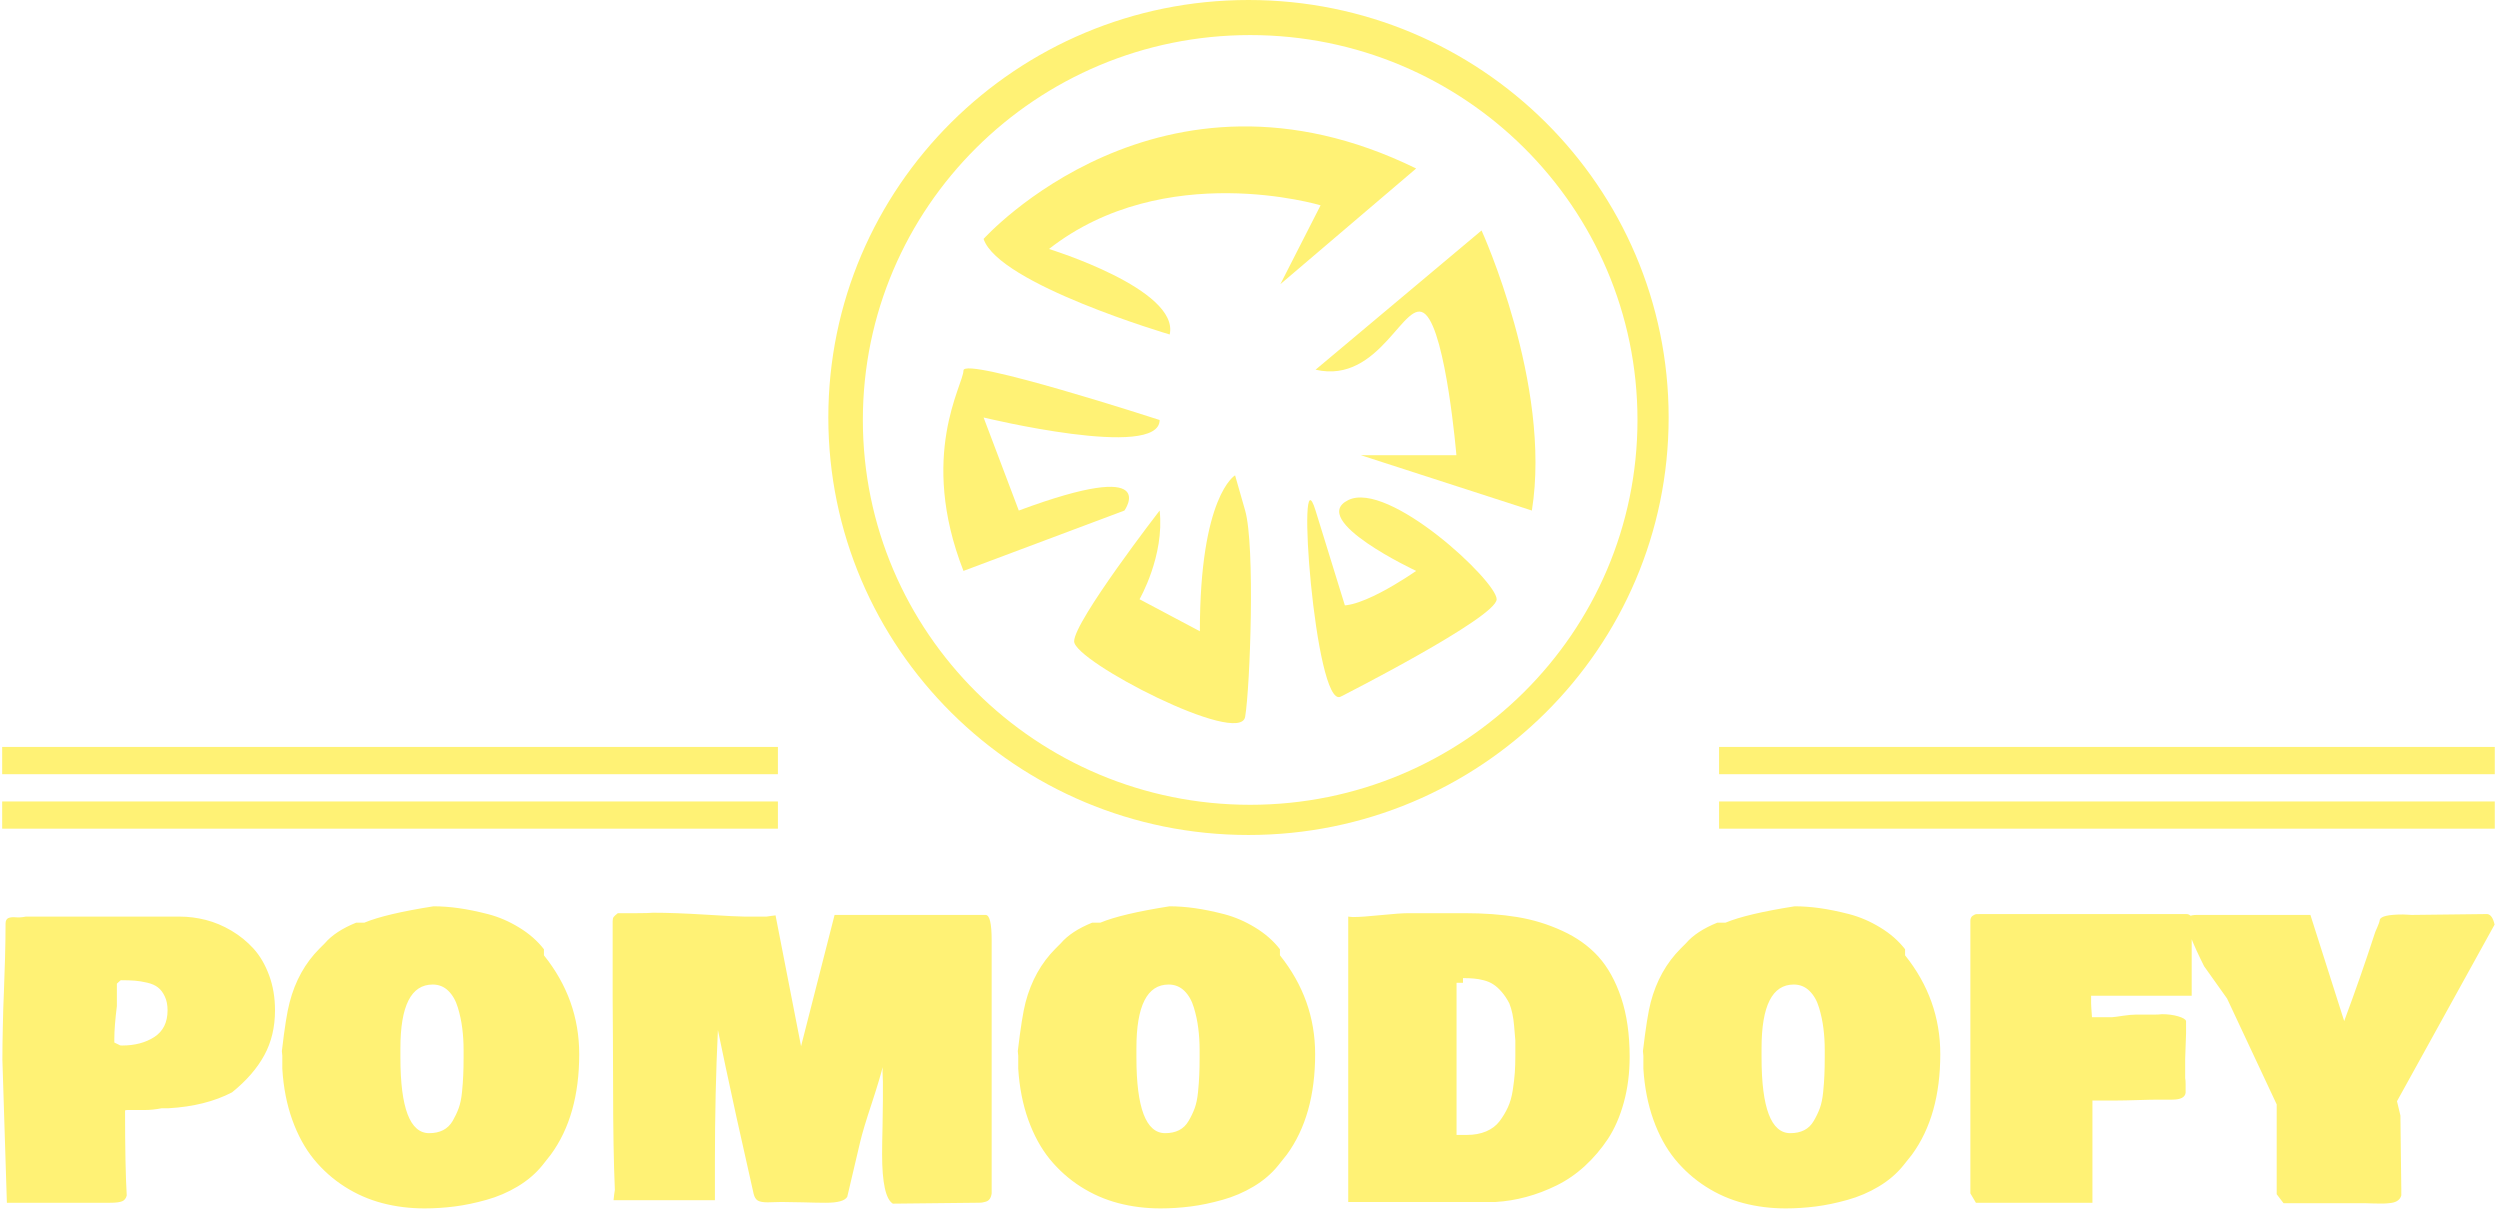
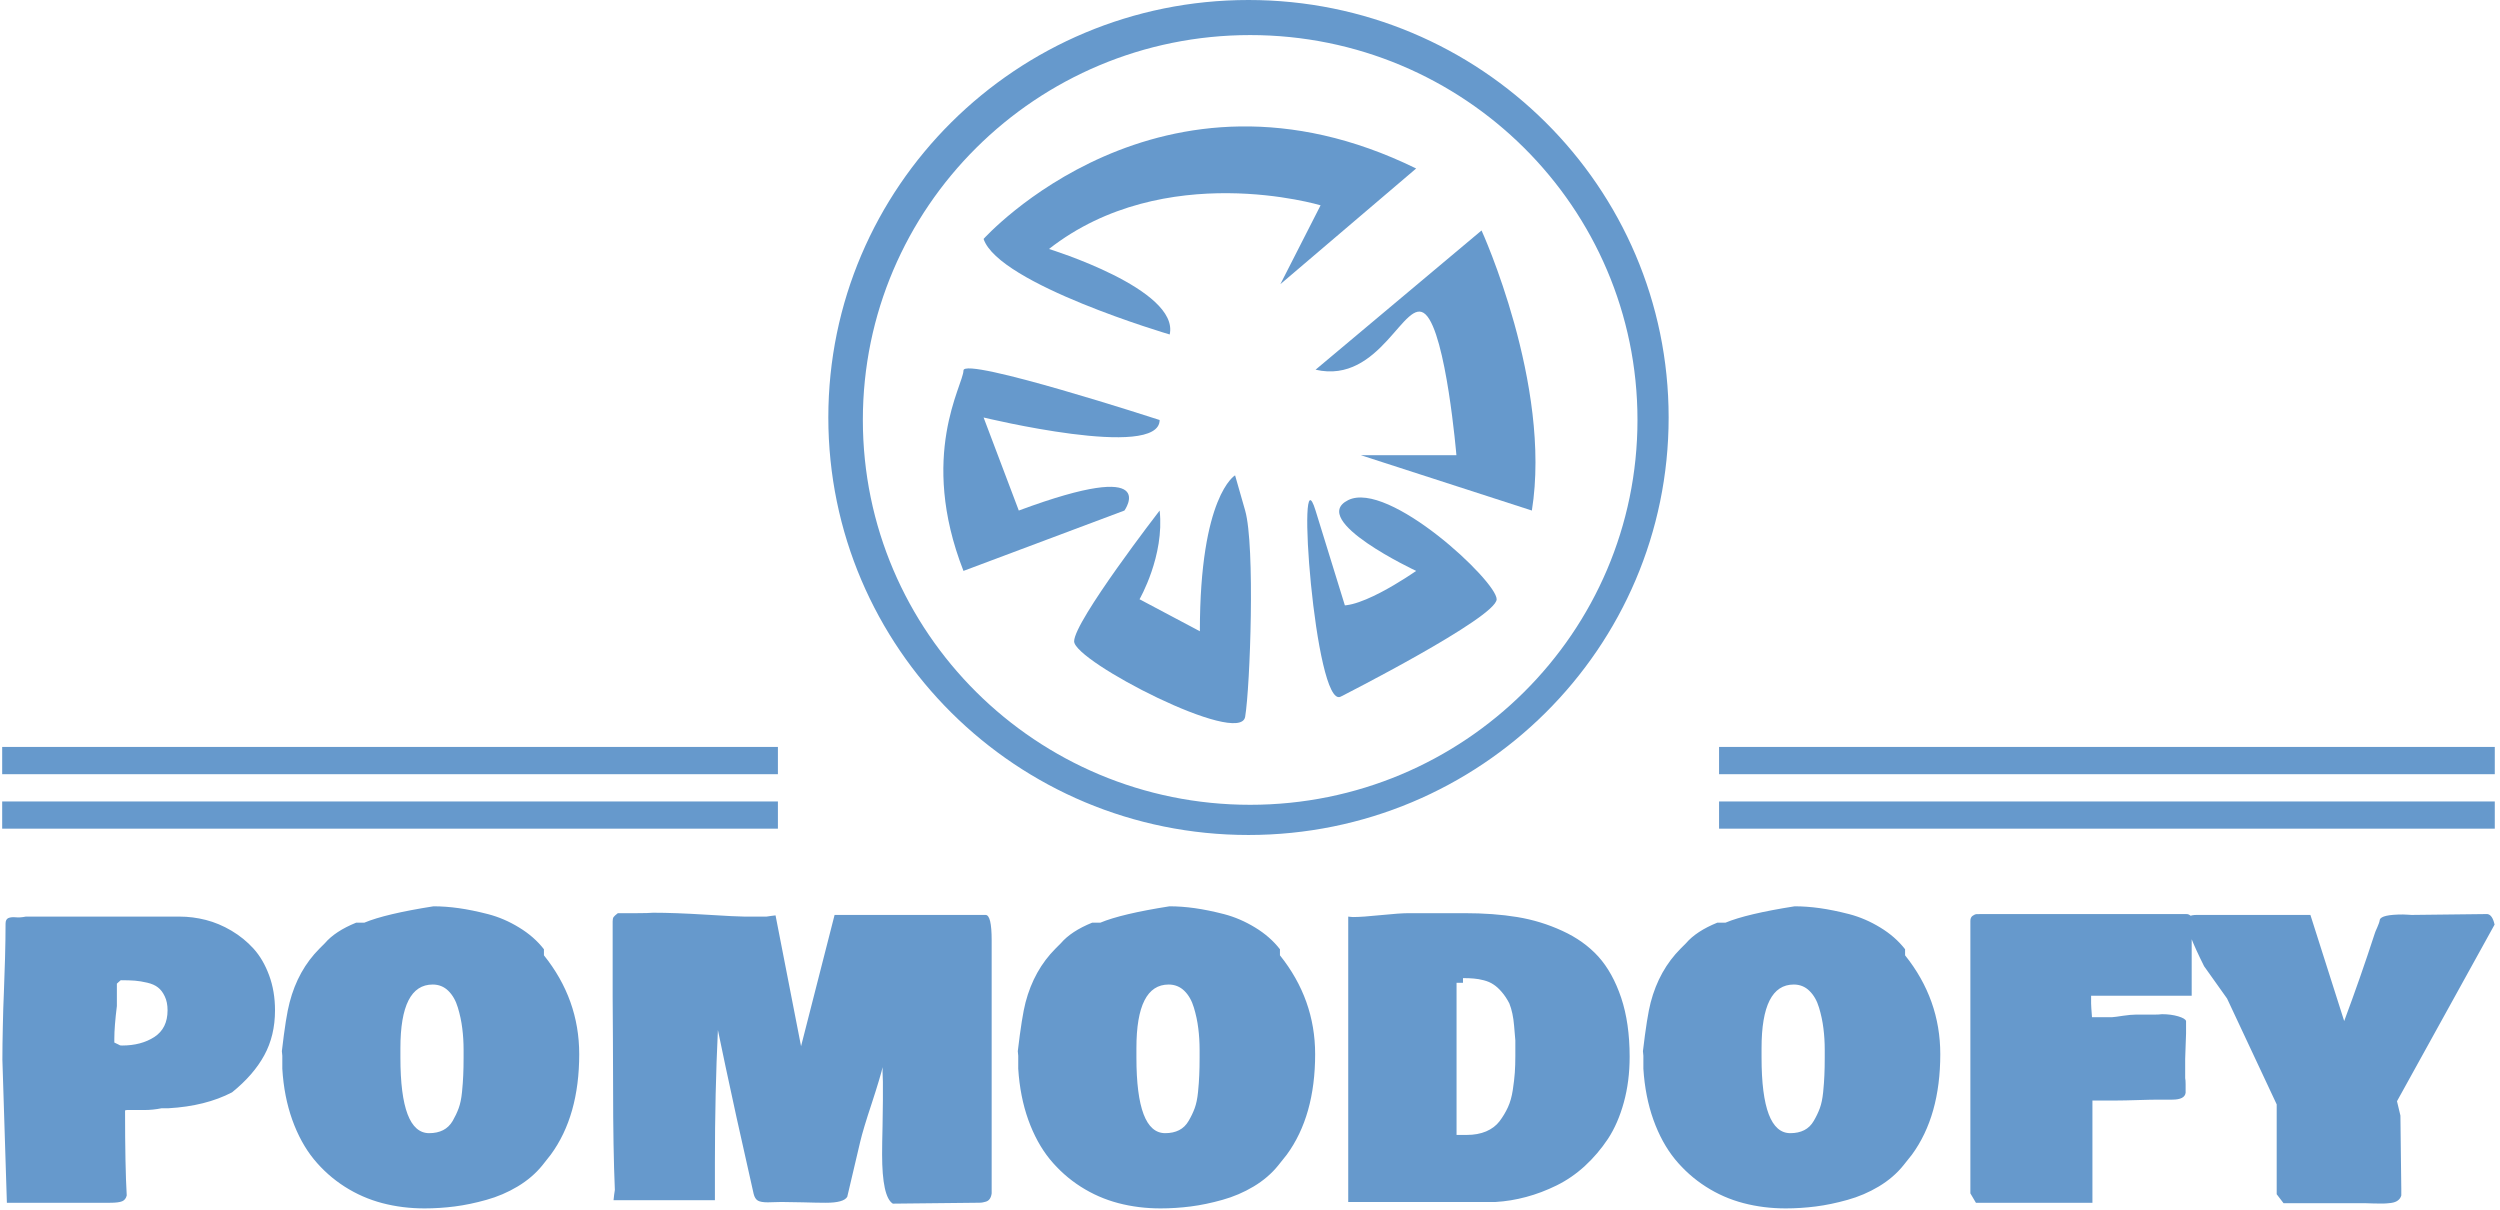
<svg xmlns="http://www.w3.org/2000/svg" version="1.1" width="1000" height="484" viewBox="0 0 1000 484">
  <g transform="matrix(1,0,0,1,-0.6060606,-0.319994)">
-     <svg viewBox="0 0 396 192" data-background-color="#6699cc" preserveAspectRatio="xMidYMid meet" height="484" width="1000">
+     <svg viewBox="0 0 396 192" data-background-color="#fff275" preserveAspectRatio="xMidYMid meet" height="484" width="1000">
      <g id="tight-bounds" transform="matrix(1,0,0,1,0.24,0.1269398)">
        <svg viewBox="0 0 395.52 191.746" height="191.746" width="395.52">
          <g>
            <svg viewBox="0 0 395.52 191.746" height="191.746" width="395.52">
              <g transform="matrix(1,0,0,1,0,143.8105)">
                <svg viewBox="0 0 395.52 47.936" height="47.936" width="395.52">
                  <g id="textblocktransform">
                    <svg viewBox="0 0 395.52 47.936" height="47.936" width="395.52" id="textblock">
                      <g>
                        <svg viewBox="0 0 395.52 47.936" height="47.936" width="395.52">
                          <g transform="matrix(1,0,0,1,0,0)">
-                             <svg width="395.52" viewBox="2.03 -34.67 283.21 34.33" height="47.936" data-palette-color="#fff275">
-                               <path d="M14.26-0.98L2.54-0.98 2.03-17.24Q2.03-18.92 2.08-21.04 2.12-23.17 2.2-24.88 2.27-26.59 2.33-28.76 2.39-30.93 2.39-32.71L2.39-32.71Q2.39-33.2 2.72-33.34 3.05-33.47 3.55-33.42 4.05-33.37 4.69-33.5L4.69-33.5 22.17-33.5Q23.66-33.5 25.15-33.12 26.64-32.74 28.06-31.9 29.49-31.05 30.58-29.85 31.67-28.64 32.34-26.83 33.01-25.02 33.01-22.85L33.01-22.85Q33.01-19.97 31.79-17.74 30.57-15.5 28.13-13.53L28.13-13.53Q25.12-11.96 20.9-11.72L20.9-11.72 20.12-11.72Q19.14-11.52 18.16-11.52L18.16-11.52 16.21-11.52Q16.06-11.52 15.97-11.47L15.97-11.47Q15.97-5.08 16.16-1.81L16.16-1.81Q16.04-1.32 15.64-1.15 15.23-0.98 14.26-0.98L14.26-0.98ZM14.75-19.63L14.75-19.63 14.75-19.19Q14.77-19.17 15.08-19.03 15.38-18.9 15.38-18.85L15.38-18.85 15.38-18.8Q15.33-18.8 15.33-18.9L15.33-18.9Q15.38-18.85 15.63-18.85L15.63-18.85Q17.8-18.85 19.3-19.82 20.8-20.8 20.8-22.85L20.8-22.85Q20.8-23.78 20.48-24.44 20.17-25.1 19.71-25.45 19.26-25.81 18.49-25.99 17.72-26.17 17.09-26.22 16.46-26.27 15.48-26.27L15.48-26.27Q15.45-26.25 15.28-26.1 15.11-25.95 15.04-25.88L15.04-25.88 15.04-23.34Q14.75-21 14.75-19.63ZM33.84-16.21L33.84-17.68 33.79-18.21Q34.25-22.19 34.67-23.75L34.67-23.75Q35.62-27.42 38.08-29.88L38.08-29.88 38.67-30.47Q39.84-31.84 42.23-32.81L42.23-32.81 43.16-32.81Q45.55-33.81 51.02-34.67L51.02-34.67Q52.39-34.67 53.89-34.46 55.39-34.25 57.22-33.78 59.06-33.3 60.75-32.26 62.45-31.23 63.57-29.79L63.57-29.79 63.57-29.1Q67.58-24.1 67.58-17.87L67.58-17.87Q67.58-10.86 64.35-6.45L64.35-6.45 63.38-5.22Q62.25-3.83 60.58-2.83 58.91-1.83 57.03-1.31 55.15-0.78 53.43-0.56 51.71-0.34 50-0.34L50-0.34Q47.48-0.34 45.2-0.94 42.92-1.54 40.93-2.81 38.94-4.08 37.42-5.93 35.91-7.79 34.97-10.41 34.03-13.04 33.84-16.21L33.84-16.21ZM47.26-18.55L47.26-17.48Q47.26-8.89 50.53-8.89L50.53-8.89Q51.44-8.89 52.11-9.23 52.78-9.57 53.2-10.28 53.61-10.99 53.88-11.72 54.15-12.45 54.26-13.55 54.37-14.65 54.4-15.48 54.44-16.31 54.44-17.48L54.44-17.48 54.44-18.36Q54.44-19.63 54.29-20.8 54.15-21.97 53.79-23.16 53.44-24.34 52.71-25.06 51.98-25.78 50.93-25.78L50.93-25.78Q47.26-25.78 47.26-18.55L47.26-18.55ZM86.37-33.5L88.86-33.5Q89.03-33.54 89.41-33.58 89.79-33.62 89.89-33.64L89.89-33.64 92.79-18.77 96.6-33.69 113.76-33.69Q114.45-33.69 114.45-30.81L114.45-30.81 114.45-2.05Q114.4-1.66 114.23-1.42 114.06-1.17 113.73-1.09 113.4-1 113.22-0.99 113.03-0.98 112.59-0.98L112.59-0.98Q111.05-0.98 107.92-0.93 104.78-0.88 103.22-0.88L103.22-0.88Q102-1.64 102-6.49L102-6.49Q102-7.71 102.05-9.68 102.09-11.65 102.09-12.6L102.09-12.6 102.09-14.75Q102.09-14.92 102.07-15.3 102.05-15.67 102.05-15.87L102.05-15.87Q102.05-16.7 102.14-18.55L102.14-18.55 102.14-16.7Q101.8-15.26 100.83-12.3 99.85-9.35 99.51-7.91L99.51-7.91 98.04-1.66Q97.65-0.98 95.6-0.98L95.6-0.98Q94.6-0.98 93-1.03 91.4-1.07 90.57-1.07L90.57-1.07Q90.33-1.07 89.74-1.05 89.16-1.03 89.01-1.03L89.01-1.03Q88.23-1.03 87.89-1.22 87.54-1.42 87.4-2L87.4-2Q85.1-12.18 84.22-16.41L84.22-16.41 83.34-20.61Q83-13.5 83-5.57L83-5.57 83-1.27 71.48-1.27Q71.48-1.42 71.55-1.9 71.63-2.39 71.63-2.44L71.63-2.44Q71.43-7.13 71.43-14.01L71.43-14.01Q71.43-16.09 71.41-19.54 71.38-23 71.38-24.32L71.38-24.32 71.38-32.96Q71.38-33.28 71.48-33.44 71.58-33.59 71.97-33.89L71.97-33.89 74.21-33.89Q75.43-33.89 75.97-33.94L75.97-33.94Q78.44-33.94 81.97-33.72 85.49-33.5 86.37-33.5L86.37-33.5ZM102.14-18.75L102.14-18.7 102.14-18.75ZM117.47-16.21L117.47-17.68 117.42-18.21Q117.89-22.19 118.3-23.75L118.3-23.75Q119.26-27.42 121.72-29.88L121.72-29.88 122.31-30.47Q123.48-31.84 125.87-32.81L125.87-32.81 126.8-32.81Q129.19-33.81 134.66-34.67L134.66-34.67Q136.03-34.67 137.53-34.46 139.03-34.25 140.86-33.78 142.69-33.3 144.39-32.26 146.09-31.23 147.21-29.79L147.21-29.79 147.21-29.1Q151.21-24.1 151.21-17.87L151.21-17.87Q151.21-10.86 147.99-6.45L147.99-6.45 147.01-5.22Q145.89-3.83 144.22-2.83 142.55-1.83 140.67-1.31 138.79-0.78 137.07-0.56 135.34-0.34 133.64-0.34L133.64-0.34Q131.12-0.34 128.84-0.94 126.56-1.54 124.57-2.81 122.58-4.08 121.06-5.93 119.55-7.79 118.61-10.41 117.67-13.04 117.47-16.21L117.47-16.21ZM130.9-18.55L130.9-17.48Q130.9-8.89 134.17-8.89L134.17-8.89Q135.08-8.89 135.75-9.23 136.42-9.57 136.83-10.28 137.25-10.99 137.52-11.72 137.79-12.45 137.9-13.55 138.01-14.65 138.04-15.48 138.08-16.31 138.08-17.48L138.08-17.48 138.08-18.36Q138.08-19.63 137.93-20.8 137.79-21.97 137.43-23.16 137.08-24.34 136.35-25.06 135.61-25.78 134.56-25.78L134.56-25.78Q130.9-25.78 130.9-18.55L130.9-18.55ZM161.9-33.89L168.15-33.89Q171.5-33.89 174.17-33.45 176.85-33.01 179.3-31.88 181.75-30.76 183.39-28.96 185.02-27.15 185.99-24.27 186.95-21.39 186.95-17.58L186.95-17.58Q186.95-14.79 186.29-12.39 185.63-9.99 184.49-8.25 183.34-6.52 181.86-5.16 180.39-3.81 178.65-2.95 176.92-2.1 175.19-1.64 173.45-1.17 171.72-1.07L171.72-1.07 154.97-1.07 154.97-33.5Q155.04-33.5 155.24-33.47 155.43-33.45 155.51-33.45L155.51-33.45Q156.56-33.45 158.69-33.67 160.83-33.89 161.9-33.89L161.9-33.89ZM167.28-8.69L168.45-8.69Q169.69-8.69 170.64-9.09 171.6-9.5 172.17-10.25 172.74-11.01 173.12-11.84 173.5-12.67 173.67-13.79 173.84-14.92 173.9-15.76 173.96-16.6 173.96-17.68L173.96-17.68 173.96-19.43Q173.94-19.6 173.82-21.09 173.7-22.58 173.28-23.63L173.28-23.63Q172.89-24.39 172.41-24.94 171.94-25.49 171.47-25.79 171.01-26.1 170.39-26.26 169.77-26.42 169.25-26.46 168.74-26.51 168.01-26.51L168.01-26.51 168.01-25.98 167.28-25.98 167.28-8.69ZM188.51-16.21L188.51-17.68 188.46-18.21Q188.93-22.19 189.34-23.75L189.34-23.75Q190.3-27.42 192.76-29.88L192.76-29.88 193.35-30.47Q194.52-31.84 196.91-32.81L196.91-32.81 197.84-32.81Q200.23-33.81 205.7-34.67L205.7-34.67Q207.07-34.67 208.57-34.46 210.07-34.25 211.9-33.78 213.73-33.3 215.43-32.26 217.13-31.23 218.25-29.79L218.25-29.79 218.25-29.1Q222.25-24.1 222.25-17.87L222.25-17.87Q222.25-10.86 219.03-6.45L219.03-6.45 218.05-5.22Q216.93-3.83 215.26-2.83 213.59-1.83 211.71-1.31 209.83-0.78 208.11-0.56 206.38-0.34 204.68-0.34L204.68-0.34Q202.16-0.34 199.88-0.94 197.59-1.54 195.61-2.81 193.62-4.08 192.1-5.93 190.59-7.79 189.65-10.41 188.71-13.04 188.51-16.21L188.51-16.21ZM201.94-18.55L201.94-17.48Q201.94-8.89 205.21-8.89L205.21-8.89Q206.12-8.89 206.79-9.23 207.46-9.57 207.87-10.28 208.29-10.99 208.56-11.72 208.83-12.45 208.94-13.55 209.05-14.65 209.08-15.48 209.12-16.31 209.12-17.48L209.12-17.48 209.12-18.36Q209.12-19.63 208.97-20.8 208.83-21.97 208.47-23.16 208.12-24.34 207.38-25.06 206.65-25.78 205.6-25.78L205.6-25.78Q201.94-25.78 201.94-18.55L201.94-18.55ZM226.3-0.98L225.67-2.05 225.67-33.01Q225.67-33.4 225.91-33.58 226.16-33.76 226.36-33.78 226.57-33.79 227.13-33.79L227.13-33.79 250.18-33.79Q250.38-33.79 250.5-33.73 250.62-33.67 250.69-33.61 250.77-33.54 250.79-33.41 250.82-33.28 250.83-33.2 250.84-33.13 250.83-32.98 250.82-32.84 250.82-32.81L250.82-32.81 250.82-24.51 239.39-24.51 239.39-23.63Q239.39-23.34 239.49-22.07L239.49-22.07 241.78-22.07Q242.12-22.09 243.01-22.23 243.91-22.36 244.42-22.36L244.42-22.36 246.42-22.36Q247.1-22.36 247.45-22.41L247.45-22.41Q248.45-22.41 249.28-22.17 250.11-21.92 250.18-21.63L250.18-21.63 250.18-20.21Q250.18-19.75 250.13-18.79 250.08-17.82 250.08-17.33L250.08-17.33 250.08-15.14Q250.13-14.94 250.13-14.45L250.13-14.45 250.13-13.48Q250.03-12.7 248.62-12.7L248.62-12.7 247.06-12.7Q246.23-12.7 244.67-12.65 243.12-12.6 242.27-12.6L242.27-12.6 239.54-12.6 239.54-0.98 226.3-0.98ZM251.4-33.69L264.31-33.69 268.15-21.63Q270-26.59 271.61-31.54L271.61-31.54Q271.66-31.74 271.91-32.28 272.15-32.81 272.2-33.15L272.2-33.15Q272.39-33.74 274.84-33.74L274.84-33.74Q275.01-33.74 275.31-33.72 275.62-33.69 275.81-33.69L275.81-33.69Q279.79-33.74 284.41-33.79L284.41-33.79Q284.99-33.72 285.24-32.59L285.24-32.59 274.15-12.52 274.54-10.89Q274.54-9.47 274.59-6.57 274.64-3.66 274.64-2.54L274.64-2.54 274.64-1.81Q274.54-1.46 274.26-1.25 273.98-1.03 273.48-0.96 272.98-0.9 272.6-0.89 272.22-0.88 271.53-0.9 270.83-0.93 270.59-0.93L270.59-0.93 261.26-0.93 260.48-1.95 260.48-12.16 254.84-24.19 252.23-27.86Q250.23-31.86 250.23-33.01L250.23-33.01Q250.23-33.69 251.4-33.69L251.4-33.69Z" opacity="1" transform="matrix(1,0,0,1,0,0)" fill="#fff275" class="wordmark-text-0" data-fill-palette-color="primary" id="text-0" />
+                             <svg width="395.52" viewBox="2.03 -34.67 283.21 34.33" height="47.936" data-palette-color="#6699cc">
+                               <path d="M14.26-0.98L2.54-0.98 2.03-17.24Q2.03-18.92 2.08-21.04 2.12-23.17 2.2-24.88 2.27-26.59 2.33-28.76 2.39-30.93 2.39-32.71L2.39-32.71Q2.39-33.2 2.72-33.34 3.05-33.47 3.55-33.42 4.05-33.37 4.69-33.5L4.69-33.5 22.17-33.5Q23.66-33.5 25.15-33.12 26.64-32.74 28.06-31.9 29.49-31.05 30.58-29.85 31.67-28.64 32.34-26.83 33.01-25.02 33.01-22.85L33.01-22.85Q33.01-19.97 31.79-17.74 30.57-15.5 28.13-13.53L28.13-13.53Q25.12-11.96 20.9-11.72L20.9-11.72 20.12-11.72Q19.14-11.52 18.16-11.52L18.16-11.52 16.21-11.52Q16.06-11.52 15.97-11.47L15.97-11.47Q15.97-5.08 16.16-1.81L16.16-1.81Q16.04-1.32 15.64-1.15 15.23-0.98 14.26-0.98L14.26-0.98ZM14.75-19.63L14.75-19.63 14.75-19.19Q14.77-19.17 15.08-19.03 15.38-18.9 15.38-18.85L15.38-18.85 15.38-18.8Q15.33-18.8 15.33-18.9L15.33-18.9Q15.38-18.85 15.63-18.85L15.63-18.85Q17.8-18.85 19.3-19.82 20.8-20.8 20.8-22.85L20.8-22.85Q20.8-23.78 20.48-24.44 20.17-25.1 19.71-25.45 19.26-25.81 18.49-25.99 17.72-26.17 17.09-26.22 16.46-26.27 15.48-26.27L15.48-26.27Q15.45-26.25 15.28-26.1 15.11-25.95 15.04-25.88L15.04-25.88 15.04-23.34Q14.75-21 14.75-19.63ZM33.84-16.21L33.84-17.68 33.79-18.21Q34.25-22.19 34.67-23.75L34.67-23.75Q35.62-27.42 38.08-29.88L38.08-29.88 38.67-30.47Q39.84-31.84 42.23-32.81L42.23-32.81 43.16-32.81Q45.55-33.81 51.02-34.67L51.02-34.67Q52.39-34.67 53.89-34.46 55.39-34.25 57.22-33.78 59.06-33.3 60.75-32.26 62.45-31.23 63.57-29.79L63.57-29.79 63.57-29.1Q67.58-24.1 67.58-17.87L67.58-17.87Q67.58-10.86 64.35-6.45L64.35-6.45 63.38-5.22Q62.25-3.83 60.58-2.83 58.91-1.83 57.03-1.31 55.15-0.78 53.43-0.56 51.71-0.34 50-0.34L50-0.34Q47.48-0.34 45.2-0.94 42.92-1.54 40.93-2.81 38.94-4.08 37.42-5.93 35.91-7.79 34.97-10.41 34.03-13.04 33.84-16.21L33.84-16.21ZM47.26-18.55L47.26-17.48Q47.26-8.89 50.53-8.89L50.53-8.89Q51.44-8.89 52.11-9.23 52.78-9.57 53.2-10.28 53.61-10.99 53.88-11.72 54.15-12.45 54.26-13.55 54.37-14.65 54.4-15.48 54.44-16.31 54.44-17.48L54.44-17.48 54.44-18.36Q54.44-19.63 54.29-20.8 54.15-21.97 53.79-23.16 53.44-24.34 52.71-25.06 51.98-25.78 50.93-25.78L50.93-25.78Q47.26-25.78 47.26-18.55L47.26-18.55ZM86.37-33.5L88.86-33.5Q89.03-33.54 89.41-33.58 89.79-33.62 89.89-33.64L89.89-33.64 92.79-18.77 96.6-33.69 113.76-33.69Q114.45-33.69 114.45-30.81L114.45-30.81 114.45-2.05Q114.4-1.66 114.23-1.42 114.06-1.17 113.73-1.09 113.4-1 113.22-0.99 113.03-0.98 112.59-0.98L112.59-0.98Q111.05-0.98 107.92-0.93 104.78-0.88 103.22-0.88L103.22-0.88Q102-1.64 102-6.49L102-6.49Q102-7.71 102.05-9.68 102.09-11.65 102.09-12.6L102.09-12.6 102.09-14.75Q102.09-14.92 102.07-15.3 102.05-15.67 102.05-15.87L102.05-15.87Q102.05-16.7 102.14-18.55L102.14-18.55 102.14-16.7Q101.8-15.26 100.83-12.3 99.85-9.35 99.51-7.91L99.51-7.91 98.04-1.66Q97.65-0.98 95.6-0.98L95.6-0.98Q94.6-0.98 93-1.03 91.4-1.07 90.57-1.07L90.57-1.07Q90.33-1.07 89.74-1.05 89.16-1.03 89.01-1.03L89.01-1.03Q88.23-1.03 87.89-1.22 87.54-1.42 87.4-2L87.4-2Q85.1-12.18 84.22-16.41L84.22-16.41 83.34-20.61Q83-13.5 83-5.57L83-5.57 83-1.27 71.48-1.27Q71.48-1.42 71.55-1.9 71.63-2.39 71.63-2.44L71.63-2.44Q71.43-7.13 71.43-14.01L71.43-14.01Q71.43-16.09 71.41-19.54 71.38-23 71.38-24.32L71.38-24.32 71.38-32.96Q71.38-33.28 71.48-33.44 71.58-33.59 71.97-33.89L71.97-33.89 74.21-33.89Q75.43-33.89 75.97-33.94L75.97-33.94Q78.44-33.94 81.97-33.72 85.49-33.5 86.37-33.5L86.37-33.5ZM102.14-18.75L102.14-18.7 102.14-18.75ZM117.47-16.21L117.47-17.68 117.42-18.21Q117.89-22.19 118.3-23.75L118.3-23.75Q119.26-27.42 121.72-29.88L121.72-29.88 122.31-30.47Q123.48-31.84 125.87-32.81L125.87-32.81 126.8-32.81Q129.19-33.81 134.66-34.67L134.66-34.67Q136.03-34.67 137.53-34.46 139.03-34.25 140.86-33.78 142.69-33.3 144.39-32.26 146.09-31.23 147.21-29.79L147.21-29.79 147.21-29.1Q151.21-24.1 151.21-17.87L151.21-17.87Q151.21-10.86 147.99-6.45L147.99-6.45 147.01-5.22Q145.89-3.83 144.22-2.83 142.55-1.83 140.67-1.31 138.79-0.78 137.07-0.56 135.34-0.34 133.64-0.34L133.64-0.34Q131.12-0.34 128.84-0.94 126.56-1.54 124.57-2.81 122.58-4.08 121.06-5.93 119.55-7.79 118.61-10.41 117.67-13.04 117.47-16.21L117.47-16.21ZM130.9-18.55L130.9-17.48Q130.9-8.89 134.17-8.89L134.17-8.89Q135.08-8.89 135.75-9.23 136.42-9.57 136.83-10.28 137.25-10.99 137.52-11.72 137.79-12.45 137.9-13.55 138.01-14.65 138.04-15.48 138.08-16.31 138.08-17.48L138.08-17.48 138.08-18.36Q138.08-19.63 137.93-20.8 137.79-21.97 137.43-23.16 137.08-24.34 136.35-25.06 135.61-25.78 134.56-25.78L134.56-25.78Q130.9-25.78 130.9-18.55L130.9-18.55ZM161.9-33.89L168.15-33.89Q171.5-33.89 174.17-33.45 176.85-33.01 179.3-31.88 181.75-30.76 183.39-28.96 185.02-27.15 185.99-24.27 186.95-21.39 186.95-17.58L186.95-17.58Q186.95-14.79 186.29-12.39 185.63-9.99 184.49-8.25 183.34-6.52 181.86-5.16 180.39-3.81 178.65-2.95 176.92-2.1 175.19-1.64 173.45-1.17 171.72-1.07L171.72-1.07 154.97-1.07 154.97-33.5Q155.04-33.5 155.24-33.47 155.43-33.45 155.51-33.45L155.51-33.45Q156.56-33.45 158.69-33.67 160.83-33.89 161.9-33.89L161.9-33.89ZM167.28-8.69L168.45-8.69Q169.69-8.69 170.64-9.09 171.6-9.5 172.17-10.25 172.74-11.01 173.12-11.84 173.5-12.67 173.67-13.79 173.84-14.92 173.9-15.76 173.96-16.6 173.96-17.68L173.96-17.68 173.96-19.43Q173.94-19.6 173.82-21.09 173.7-22.58 173.28-23.63L173.28-23.63Q172.89-24.39 172.41-24.94 171.94-25.49 171.47-25.79 171.01-26.1 170.39-26.26 169.77-26.42 169.25-26.46 168.74-26.51 168.01-26.51L168.01-26.51 168.01-25.98 167.28-25.98 167.28-8.69ZM188.51-16.21L188.51-17.68 188.46-18.21Q188.93-22.19 189.34-23.75L189.34-23.75Q190.3-27.42 192.76-29.88L192.76-29.88 193.35-30.47Q194.52-31.84 196.91-32.81L196.91-32.81 197.84-32.81Q200.23-33.81 205.7-34.67L205.7-34.67Q207.07-34.67 208.57-34.46 210.07-34.25 211.9-33.78 213.73-33.3 215.43-32.26 217.13-31.23 218.25-29.79L218.25-29.79 218.25-29.1Q222.25-24.1 222.25-17.87L222.25-17.87Q222.25-10.86 219.03-6.45L219.03-6.45 218.05-5.22Q216.93-3.83 215.26-2.83 213.59-1.83 211.71-1.31 209.83-0.78 208.11-0.56 206.38-0.34 204.68-0.34L204.68-0.34Q202.16-0.34 199.88-0.94 197.59-1.54 195.61-2.81 193.62-4.08 192.1-5.93 190.59-7.79 189.65-10.41 188.71-13.04 188.51-16.21L188.51-16.21ZM201.94-18.55L201.94-17.48Q201.94-8.89 205.21-8.89L205.21-8.89Q206.12-8.89 206.79-9.23 207.46-9.57 207.87-10.28 208.29-10.99 208.56-11.72 208.83-12.45 208.94-13.55 209.05-14.65 209.08-15.48 209.12-16.31 209.12-17.48L209.12-17.48 209.12-18.36Q209.12-19.63 208.97-20.8 208.83-21.97 208.47-23.16 208.12-24.34 207.38-25.06 206.65-25.78 205.6-25.78L205.6-25.78Q201.94-25.78 201.94-18.55L201.94-18.55ZM226.3-0.98L225.67-2.05 225.67-33.01Q225.67-33.4 225.91-33.58 226.16-33.76 226.36-33.78 226.57-33.79 227.13-33.79L227.13-33.79 250.18-33.79Q250.38-33.79 250.5-33.73 250.62-33.67 250.69-33.61 250.77-33.54 250.79-33.41 250.82-33.28 250.83-33.2 250.84-33.13 250.83-32.98 250.82-32.84 250.82-32.81L250.82-32.81 250.82-24.51 239.39-24.51 239.39-23.63Q239.39-23.34 239.49-22.07L239.49-22.07 241.78-22.07Q242.12-22.09 243.01-22.23 243.91-22.36 244.42-22.36L244.42-22.36 246.42-22.36Q247.1-22.36 247.45-22.41L247.45-22.41Q248.45-22.41 249.28-22.17 250.11-21.92 250.18-21.63L250.18-21.63 250.18-20.21Q250.18-19.75 250.13-18.79 250.08-17.82 250.08-17.33L250.08-17.33 250.08-15.14Q250.13-14.94 250.13-14.45L250.13-14.45 250.13-13.48Q250.03-12.7 248.62-12.7L248.62-12.7 247.06-12.7Q246.23-12.7 244.67-12.65 243.12-12.6 242.27-12.6L242.27-12.6 239.54-12.6 239.54-0.98 226.3-0.98ZM251.4-33.69L264.31-33.69 268.15-21.63Q270-26.59 271.61-31.54L271.61-31.54Q271.66-31.74 271.91-32.28 272.15-32.81 272.2-33.15L272.2-33.15Q272.39-33.74 274.84-33.74L274.84-33.74Q275.01-33.74 275.31-33.72 275.62-33.69 275.81-33.69L275.81-33.69Q279.79-33.74 284.41-33.79L284.41-33.79Q284.99-33.72 285.24-32.59L285.24-32.59 274.15-12.52 274.54-10.89Q274.54-9.47 274.59-6.57 274.64-3.66 274.64-2.54L274.64-2.54 274.64-1.81Q274.54-1.46 274.26-1.25 273.98-1.03 273.48-0.96 272.98-0.9 272.6-0.89 272.22-0.88 271.53-0.9 270.83-0.93 270.59-0.93L270.59-0.93 261.26-0.93 260.48-1.95 260.48-12.16 254.84-24.19 252.23-27.86Q250.23-31.86 250.23-33.01L250.23-33.01Q250.23-33.69 251.4-33.69L251.4-33.69Z" opacity="1" transform="matrix(1,0,0,1,0,0)" fill="#6699cc" class="wordmark-text-0" data-fill-palette-color="primary" id="text-0" />
                            </svg>
                          </g>
                        </svg>
                      </g>
                    </svg>
                  </g>
                </svg>
              </g>
              <g transform="matrix(1,0,0,1,123.0903,0)">
                <svg viewBox="0 0 149.339 132.494" height="132.494" width="149.339">
                  <g>
                    <svg version="1.1" x="8" y="0" viewBox="13.614 14.996 74.773 74.299" enable-background="new 0 0 100 100" xml:space="preserve" height="132.494" width="133.339" class="icon-icon-0" data-fill-palette-color="accent" id="icon-0">
-                       <path fill="#fff275" d="M51 14.996c-20.648 0-37.386 16.632-37.386 37.149 0 20.519 16.738 37.15 37.386 37.15 20.647 0 37.387-16.632 37.387-37.15C88.387 31.628 71.647 14.996 51 14.996zM51.151 86.609c-19.035 0-34.465-15.333-34.465-34.246 0-18.914 15.43-34.246 34.465-34.246 19.033 0 34.463 15.332 34.463 34.246C85.614 71.276 70.185 86.609 51.151 86.609z" data-fill-palette-color="accent" />
-                       <path fill="#fff275" d="M27.429 36.256c0 0 15.666-17.457 38.491-6.267L53.837 40.284l3.579-7.019c0 0-13.874-4.171-24.168 3.886 0 0 11.637 3.58 10.742 7.608C43.989 44.76 28.771 40.284 27.429 36.256z" data-fill-palette-color="accent" />
-                       <path fill="#fff275" d="M56.97 47.893l14.769-12.39c0 0 6.268 13.733 4.478 24.922l-15.219-4.924h8.504c0 0-0.906-10.793-2.747-12.531C64.911 41.232 62.788 49.236 56.97 47.893z" data-fill-palette-color="accent" />
-                       <path fill="#fff275" d="M43.095 52.369c0 0-17.456-5.678-17.456-4.405s-4.028 7.537 0 17.832l14.323-5.371c0 0 3.396-4.748-9.4 0l-3.132-8.28C27.429 52.145 43.095 55.95 43.095 52.369z" data-fill-palette-color="accent" />
-                       <path fill="#fff275" d="M43.095 60.425c0 0-7.609 9.847-7.609 11.638s14.769 9.399 15.218 6.714c0.447-2.685 0.895-15.218 0-18.352-0.896-3.133-0.896-3.133-0.896-3.133s-3.133 1.79-3.133 13.875l-5.37-2.849C41.305 68.318 43.542 64.454 43.095 60.425z" data-fill-palette-color="accent" />
-                       <path fill="#fff275" d="M59.207 76.985c0 0 13.876-7.041 13.876-8.667s-9.634-10.608-13.215-8.819c-3.581 1.791 6.052 6.297 6.052 6.297s-5.987 4.217-7.469 2.782c-1.481-1.439 1.481 1.435 1.481 1.435s-1.172-3.769-2.963-9.588C55.18 54.605 56.915 78.178 59.207 76.985z" data-fill-palette-color="accent" />
+                       <path fill="#6699cc" d="M51 14.996c-20.648 0-37.386 16.632-37.386 37.149 0 20.519 16.738 37.15 37.386 37.15 20.647 0 37.387-16.632 37.387-37.15C88.387 31.628 71.647 14.996 51 14.996zM51.151 86.609c-19.035 0-34.465-15.333-34.465-34.246 0-18.914 15.43-34.246 34.465-34.246 19.033 0 34.463 15.332 34.463 34.246C85.614 71.276 70.185 86.609 51.151 86.609z" data-fill-palette-color="accent" />
+                       <path fill="#6699cc" d="M27.429 36.256c0 0 15.666-17.457 38.491-6.267L53.837 40.284l3.579-7.019c0 0-13.874-4.171-24.168 3.886 0 0 11.637 3.58 10.742 7.608C43.989 44.76 28.771 40.284 27.429 36.256z" data-fill-palette-color="accent" />
+                       <path fill="#6699cc" d="M56.97 47.893l14.769-12.39c0 0 6.268 13.733 4.478 24.922l-15.219-4.924h8.504c0 0-0.906-10.793-2.747-12.531C64.911 41.232 62.788 49.236 56.97 47.893z" data-fill-palette-color="accent" />
+                       <path fill="#6699cc" d="M43.095 52.369c0 0-17.456-5.678-17.456-4.405s-4.028 7.537 0 17.832l14.323-5.371c0 0 3.396-4.748-9.4 0l-3.132-8.28C27.429 52.145 43.095 55.95 43.095 52.369z" data-fill-palette-color="accent" />
+                       <path fill="#6699cc" d="M43.095 60.425c0 0-7.609 9.847-7.609 11.638s14.769 9.399 15.218 6.714c0.447-2.685 0.895-15.218 0-18.352-0.896-3.133-0.896-3.133-0.896-3.133s-3.133 1.79-3.133 13.875l-5.37-2.849C41.305 68.318 43.542 64.454 43.095 60.425z" data-fill-palette-color="accent" />
+                       <path fill="#6699cc" d="M59.207 76.985c0 0 13.876-7.041 13.876-8.667s-9.634-10.608-13.215-8.819c-3.581 1.791 6.052 6.297 6.052 6.297s-5.987 4.217-7.469 2.782c-1.481-1.439 1.481 1.435 1.481 1.435s-1.172-3.769-2.963-9.588C55.18 54.605 56.915 78.178 59.207 76.985z" data-fill-palette-color="accent" />
                    </svg>
                  </g>
                </svg>
              </g>
              <g>
-                 <rect width="123.09" height="4.323" y="127.171" x="272.43" fill="#fff275" data-fill-palette-color="accent" />
-                 <rect width="123.09" height="4.323" y="127.171" x="0" fill="#fff275" data-fill-palette-color="accent" />
-                 <rect width="123.09" height="4.323" y="118.525" x="272.43" fill="#fff275" data-fill-palette-color="accent" />
-                 <rect width="123.09" height="4.323" y="118.525" x="0" fill="#fff275" data-fill-palette-color="accent" />
+                 <rect width="123.09" height="4.323" y="127.171" x="272.43" fill="#6699cc" data-fill-palette-color="accent" />
+                 <rect width="123.09" height="4.323" y="127.171" x="0" fill="#6699cc" data-fill-palette-color="accent" />
+                 <rect width="123.09" height="4.323" y="118.525" x="272.43" fill="#6699cc" data-fill-palette-color="accent" />
+                 <rect width="123.09" height="4.323" y="118.525" x="0" fill="#6699cc" data-fill-palette-color="accent" />
              </g>
            </svg>
          </g>
          <defs />
        </svg>
        <rect width="395.52" height="191.746" fill="none" stroke="none" visibility="hidden" />
      </g>
    </svg>
  </g>
</svg>
